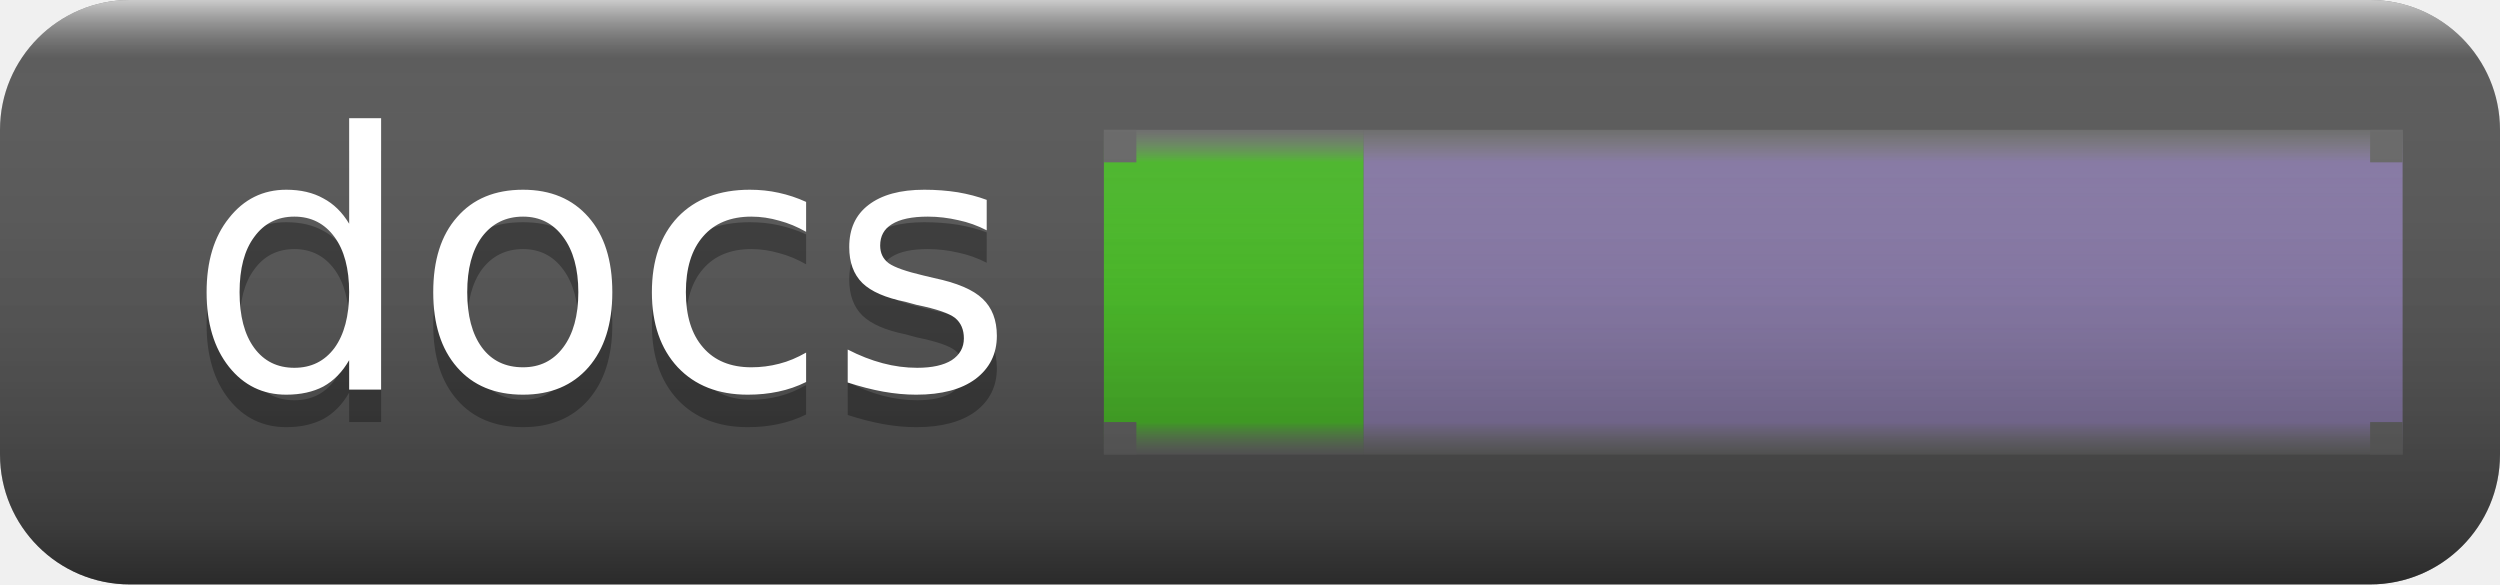
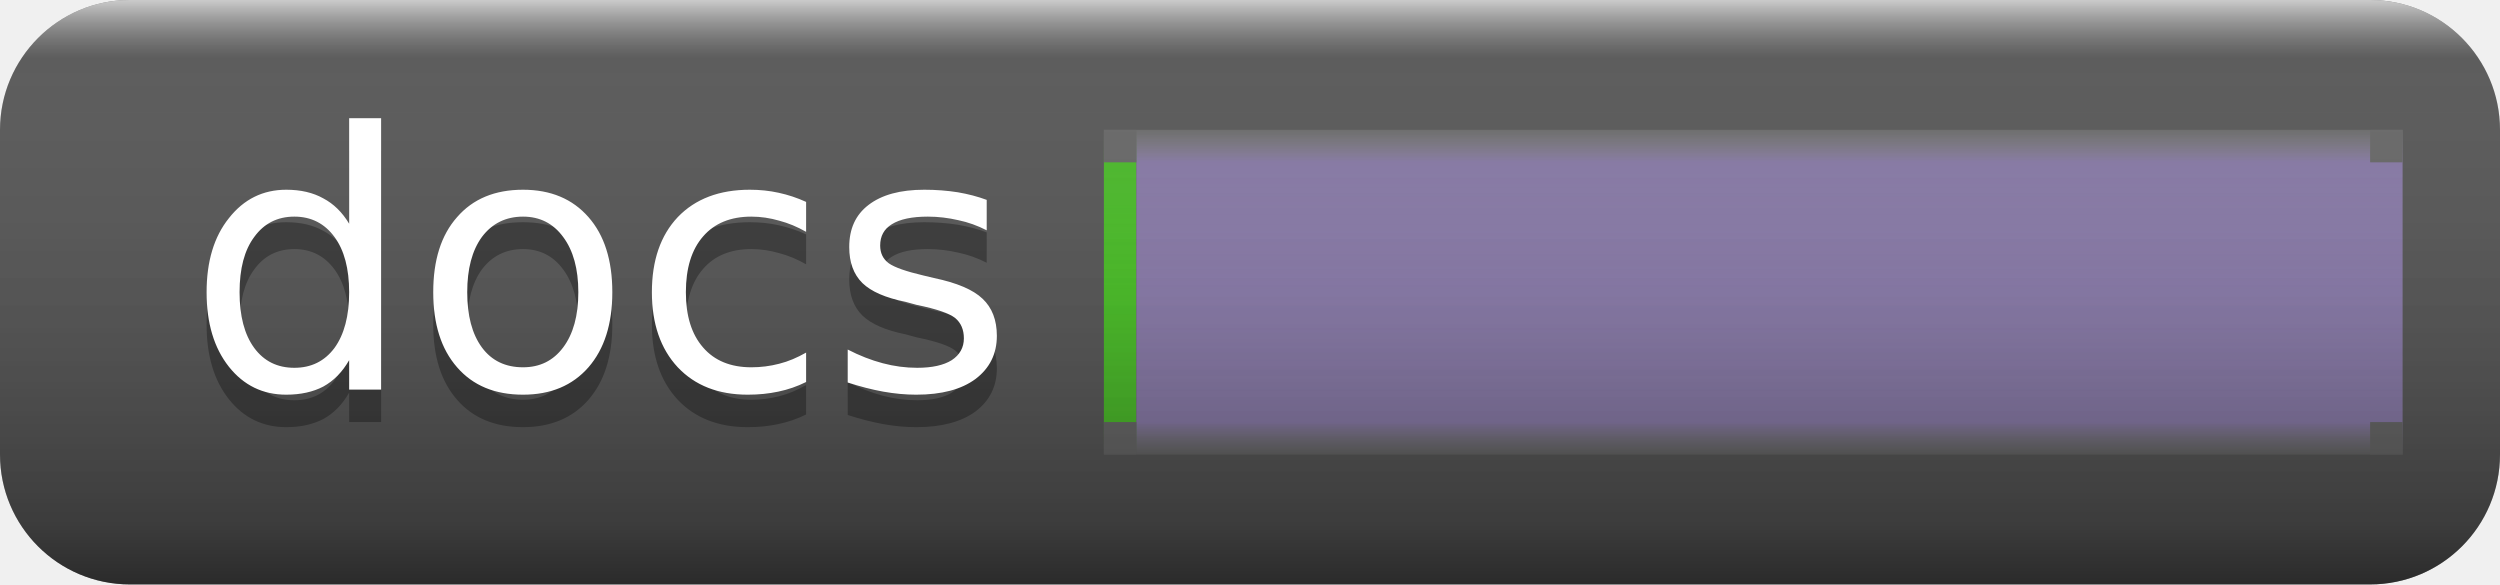
<svg xmlns="http://www.w3.org/2000/svg" width="77" height="18">
  <linearGradient id="bg" x2="0" y2="100%">
    <stop offset="0" stop-color="#fff" stop-opacity=".7" />
    <stop offset=".1" stop-color="#aaa" stop-opacity=".1" />
    <stop offset=".9" stop-opacity=".3" />
    <stop offset="1" stop-opacity=".5" />
  </linearGradient>
  <rect rx="4" width="77" height="18" fill="#555" />
  <linearGradient id="gA" x2="0" y2="100%">
    <stop offset="0" stop-color="#999" stop-opacity=".3" />
    <stop offset=".1" stop-color="#46cc1e" stop-opacity=".9" />
    <stop offset=".5" stop-color="#46cc1e" stop-opacity="1" />
    <stop offset=".9" stop-color="#46cc1e" stop-opacity=".9" />
    <stop offset="1" stop-color="#888" stop-opacity=".3" />
  </linearGradient>
-   <rect x="34" y="4" width="8" height="10" fill="url(#gA)" />
+   <rect x="34" y="4" width="1" height="10" fill="url(#gA)" />
  <linearGradient id="gB" x2="0" y2="100%">
    <stop offset="0" stop-color="#999" stop-opacity=".3" />
    <stop offset=".1" stop-color="#87ae10" stop-opacity=".9" />
    <stop offset=".5" stop-color="#87ae10" stop-opacity="1" />
    <stop offset=".9" stop-color="#87ae10" stop-opacity=".9" />
    <stop offset="1" stop-color="#888" stop-opacity=".3" />
  </linearGradient>
-   <rect x="42" y="4" width="0" height="10" fill="url(#gB)" />
+   <rect x="35" y="4" width="0" height="10" fill="url(#gB)" />
  <linearGradient id="gC" x2="0" y2="100%">
    <stop offset="0" stop-color="#999" stop-opacity=".3" />
    <stop offset=".1" stop-color="#c05946" stop-opacity=".9" />
    <stop offset=".5" stop-color="#c05946" stop-opacity="1" />
    <stop offset=".9" stop-color="#c05946" stop-opacity=".9" />
    <stop offset="1" stop-color="#888" stop-opacity=".3" />
  </linearGradient>
-   <rect x="42" y="4" width="0" height="10" fill="url(#gC)" />
+   <rect x="35" y="4" width="0" height="10" fill="url(#gC)" />
  <linearGradient id="gU" x2="0" y2="100%">
    <stop offset="0" stop-color="#999" stop-opacity=".3" />
    <stop offset=".1" stop-color="#8f7eb4" stop-opacity=".9" />
    <stop offset=".5" stop-color="#8f7eb4" stop-opacity="1" />
    <stop offset=".9" stop-color="#8f7eb4" stop-opacity=".9" />
    <stop offset="1" stop-color="#888" stop-opacity=".3" />
  </linearGradient>
-   <rect x="42" y="4" width="32" height="10" fill="url(#gU)" />
+   <rect x="35" y="4" width="39" height="10" fill="url(#gU)" />
  <rect x="34" y="4" width="1" height="1" fill="#666" />
  <rect x="34" y="13" width="1" height="1" fill="#666" />
  <rect x="73" y="4" width="1" height="1" fill="#666" />
  <rect x="73" y="13" width="1" height="1" fill="#666" />
  <rect rx="4" width="77" height="18" fill="url(#bg)" />
  <g fill="#fff" text-anchor="middle" font-family="DejaVu Sans,Verdana,Geneva,sans-serif" font-size="11">
    <text x="18.5" y="13" fill="#010101" fill-opacity=".3">docs</text>
    <text x="18.5" y="12">docs</text>
  </g>
</svg>
